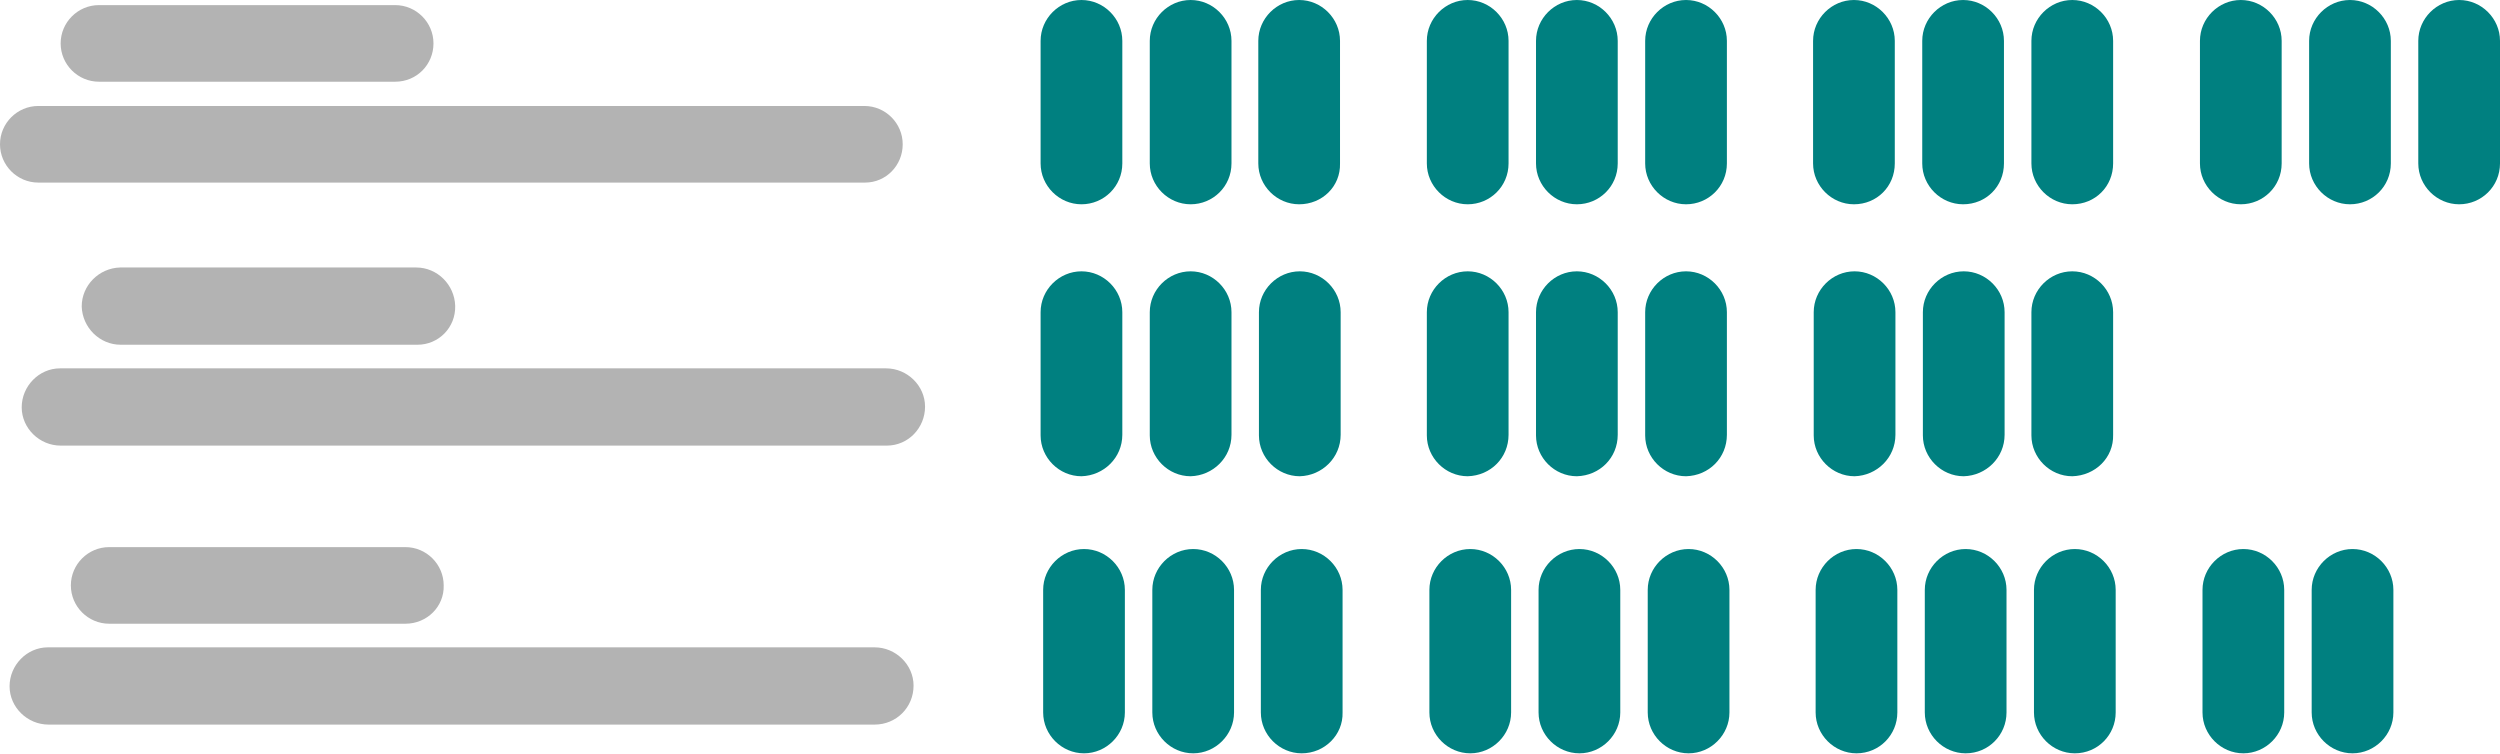
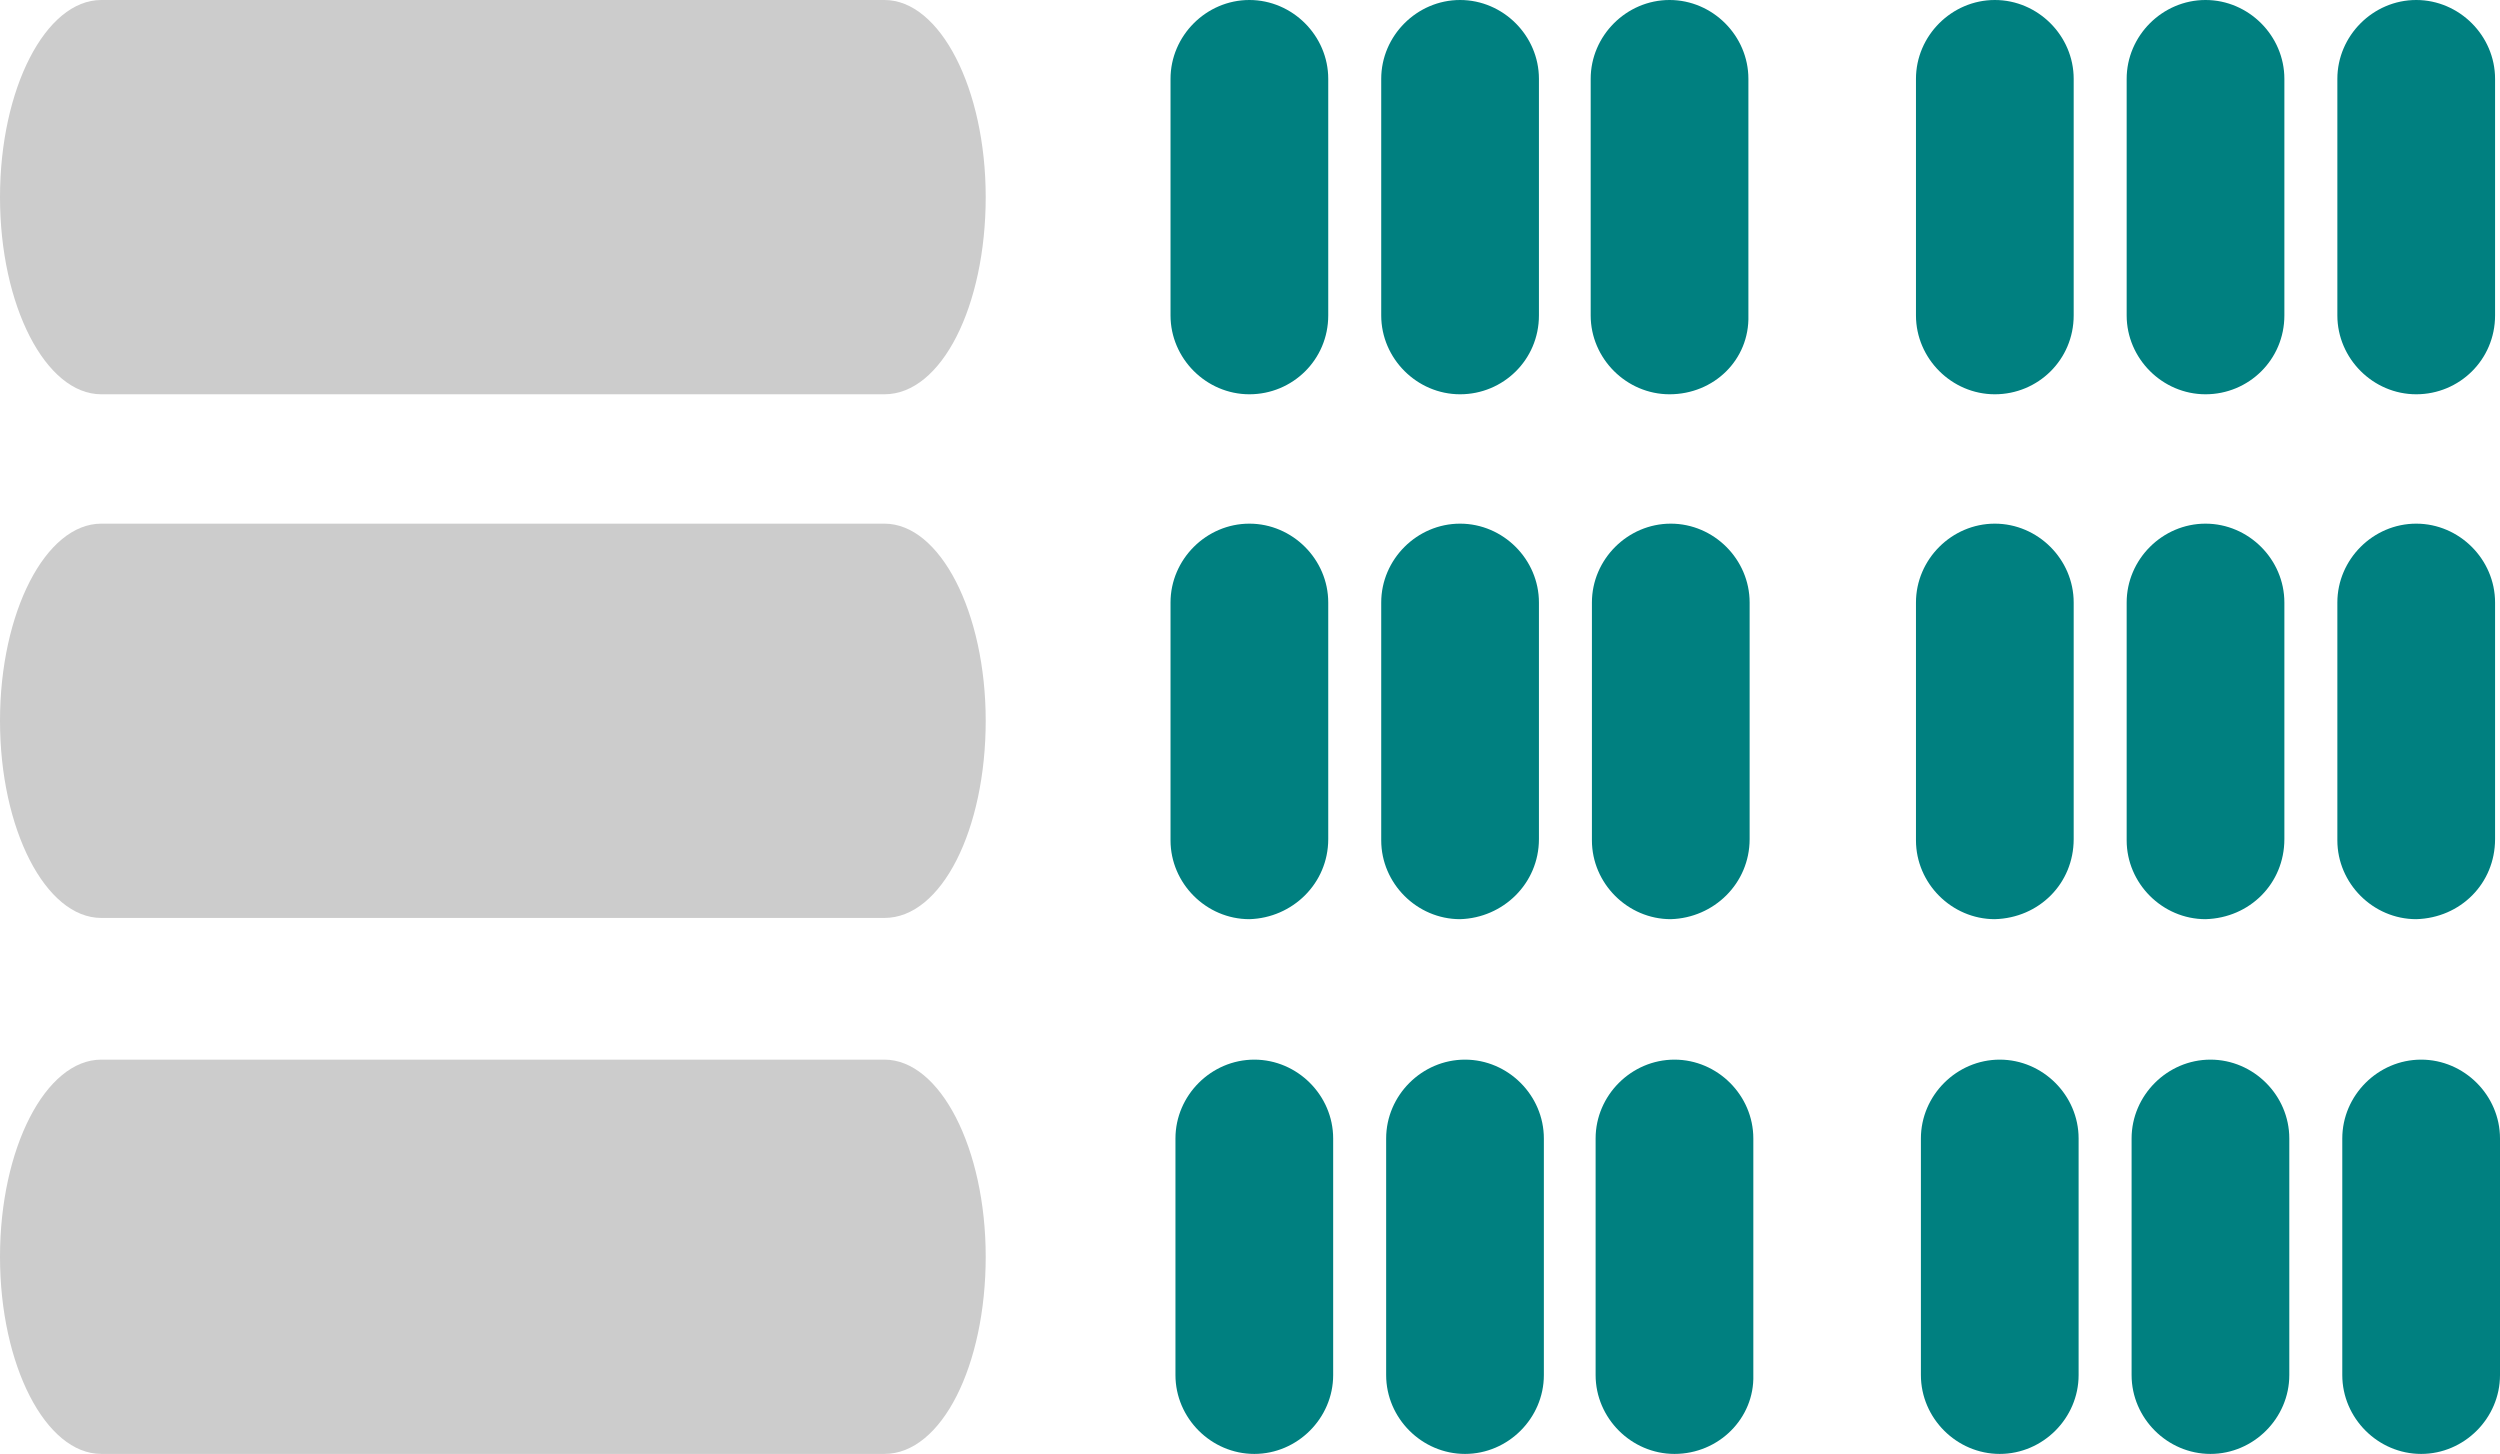
- <svg xmlns="http://www.w3.org/2000/svg" version="1.1" id="svg23" x="0px" y="0px" viewBox="0 0 391.6 118" style="enable-background:new 0 0 391.6 118;" xml:space="preserve">
-   <style type="text/css">
+ <svg xmlns="http://www.w3.org/2000/svg" version="1.1" id="svg23" x="0px" y="0px" viewBox="0 0 202.9 118" xml:space="preserve" width="202.9" height="118">
+   <defs id="defs1" />
+   <style type="text/css" id="style1">
	.st0{fill:#008080;}
	.st1{fill:#B3B3B3;}
</style>
-   <path id="path10" class="st0" d="M169.4,32c-3.5,0-6.4-2.9-6.4-6.4V6.4c0-3.5,2.9-6.4,6.4-6.4s6.4,2.9,6.4,6.4v19.2  C175.8,29.2,172.9,32,169.4,32z" />
-   <path id="path11" class="st0" d="M186.5,32c-3.5,0-6.4-2.9-6.4-6.4V6.4c0-3.5,2.9-6.4,6.4-6.4c3.5,0,6.4,2.9,6.4,6.4v19.2  C192.9,29.2,190,32,186.5,32z" />
-   <path id="path12" class="st0" d="M203.5,32c-3.5,0-6.4-2.9-6.4-6.4V6.4c0-3.5,2.9-6.4,6.4-6.4s6.4,2.9,6.4,6.4v19.2  C210,29.2,207.1,32,203.5,32z" />
-   <path id="path13" class="st0" d="M229.9,32c-3.5,0-6.4-2.9-6.4-6.4V6.4c0-3.5,2.9-6.4,6.4-6.4c3.5,0,6.4,2.9,6.4,6.4v19.2  C236.3,29.2,233.4,32,229.9,32z" />
-   <path id="path14" class="st0" d="M247,32c-3.5,0-6.4-2.9-6.4-6.4V6.4c0-3.5,2.9-6.4,6.4-6.4s6.4,2.9,6.4,6.4v19.2  C253.4,29.2,250.5,32,247,32z" />
-   <path id="path15" class="st0" d="M264.1,32c-3.5,0-6.4-2.9-6.4-6.4V6.4c0-3.5,2.9-6.4,6.4-6.4c3.5,0,6.4,2.9,6.4,6.4v19.2  C270.5,29.2,267.6,32,264.1,32L264.1,32z" />
-   <path id="path16" class="st0" d="M290.4,32c-3.5,0-6.4-2.9-6.4-6.4V6.4c0-3.5,2.9-6.4,6.4-6.4c3.5,0,6.4,2.9,6.4,6.4v19.2  C296.8,29.2,294,32,290.4,32L290.4,32z" />
-   <path id="path17" class="st0" d="M307.5,32c-3.5,0-6.4-2.9-6.4-6.4V6.4c0-3.5,2.9-6.4,6.4-6.4c3.5,0,6.4,2.9,6.4,6.4v19.2  C313.9,29.2,311.1,32,307.5,32L307.5,32z" />
-   <path id="path18" class="st0" d="M324.6,32c-3.5,0-6.4-2.9-6.4-6.4V6.4c0-3.5,2.9-6.4,6.4-6.4c3.5,0,6.4,2.9,6.4,6.4v19.2  C331,29.2,328.2,32,324.6,32L324.6,32z" />
-   <path id="path19" class="st0" d="M351,32c-3.5,0-6.4-2.9-6.4-6.4V6.4c0-3.5,2.9-6.4,6.4-6.4c3.5,0,6.4,2.9,6.4,6.4v19.2  C357.4,29.2,354.5,32,351,32L351,32z" />
-   <path id="path20" class="st0" d="M368.1,32c-3.5,0-6.4-2.9-6.4-6.4V6.4c0-3.5,2.9-6.4,6.4-6.4c3.5,0,6.4,2.9,6.4,6.4v19.2  C374.5,29.2,371.6,32,368.1,32L368.1,32z" />
-   <path id="path21" class="st0" d="M385.2,32c-3.5,0-6.4-2.9-6.4-6.4V6.4c0-3.5,2.9-6.4,6.4-6.4c3.5,0,6.4,2.9,6.4,6.4v19.2  C391.6,29.2,388.7,32,385.2,32L385.2,32z" />
-   <path id="path10-39" class="st0" d="M169.8,118c-3.5,0-6.4-2.9-6.4-6.4V92.4c0-3.5,2.9-6.4,6.4-6.4s6.4,2.9,6.4,6.4v19.2  C176.2,115.1,173.3,118,169.8,118z" />
-   <path id="path11-8" class="st0" d="M186.9,118c-3.5,0-6.4-2.9-6.4-6.4V92.4c0-3.5,2.9-6.4,6.4-6.4c3.5,0,6.4,2.9,6.4,6.4v19.2  C193.3,115.1,190.4,118,186.9,118z" />
-   <path id="path12-6" class="st0" d="M203.9,118c-3.5,0-6.4-2.9-6.4-6.4V92.4c0-3.5,2.9-6.4,6.4-6.4s6.4,2.9,6.4,6.4v19.2  C210.4,115.1,207.5,118,203.9,118z" />
-   <path id="path13-57" class="st0" d="M230.3,118c-3.5,0-6.4-2.9-6.4-6.4V92.4c0-3.5,2.9-6.4,6.4-6.4c3.5,0,6.4,2.9,6.4,6.4v19.2  C236.7,115.1,233.8,118,230.3,118z" />
-   <path id="path14-6" class="st0" d="M247.4,118c-3.5,0-6.4-2.9-6.4-6.4V92.4c0-3.5,2.9-6.4,6.4-6.4s6.4,2.9,6.4,6.4v19.2  C253.8,115.1,250.9,118,247.4,118z" />
-   <path id="path15-27" class="st0" d="M264.5,118c-3.5,0-6.4-2.9-6.4-6.4V92.4c0-3.5,2.9-6.4,6.4-6.4c3.5,0,6.4,2.9,6.4,6.4v19.2  C270.9,115.1,268,118,264.5,118L264.5,118z" />
-   <path id="path16-0" class="st0" d="M290.8,118c-3.5,0-6.4-2.9-6.4-6.4V92.4c0-3.5,2.9-6.4,6.4-6.4c3.5,0,6.4,2.9,6.4,6.4v19.2  C297.2,115.1,294.4,118,290.8,118L290.8,118z" />
-   <path id="path17-39" class="st0" d="M307.9,118c-3.5,0-6.4-2.9-6.4-6.4V92.4c0-3.5,2.9-6.4,6.4-6.4c3.5,0,6.4,2.9,6.4,6.4v19.2  C314.3,115.1,311.5,118,307.9,118L307.9,118z" />
-   <path id="path18-9" class="st0" d="M325,118c-3.5,0-6.4-2.9-6.4-6.4V92.4c0-3.5,2.9-6.4,6.4-6.4c3.5,0,6.4,2.9,6.4,6.4v19.2  C331.4,115.1,328.6,118,325,118L325,118z" />
-   <path id="path19-91" class="st0" d="M351.4,118c-3.5,0-6.4-2.9-6.4-6.4V92.4c0-3.5,2.9-6.4,6.4-6.4c3.5,0,6.4,2.9,6.4,6.4v19.2  C357.8,115.1,354.9,118,351.4,118L351.4,118z" />
-   <path id="path20-7" class="st0" d="M368.5,118c-3.5,0-6.4-2.9-6.4-6.4V92.4c0-3.5,2.9-6.4,6.4-6.4c3.5,0,6.4,2.9,6.4,6.4v19.2  C374.9,115.1,372,118,368.5,118L368.5,118z" />
-   <path id="path10-3" class="st0" d="M169.4,74.6c-3.5,0-6.4-2.9-6.4-6.4V48.9c0-3.5,2.9-6.4,6.4-6.4s6.4,2.9,6.4,6.4v19.2  C175.8,71.7,172.9,74.5,169.4,74.6z" />
-   <path id="path11-9" class="st0" d="M186.5,74.6c-3.5,0-6.4-2.9-6.4-6.4V48.9c0-3.5,2.9-6.4,6.4-6.4c3.5,0,6.4,2.9,6.4,6.4v19.2  C192.9,71.7,190,74.5,186.5,74.6z" />
-   <path id="path12-0" class="st0" d="M203.6,74.6c-3.5,0-6.4-2.9-6.4-6.4V48.9c0-3.5,2.9-6.4,6.4-6.4s6.4,2.9,6.4,6.4v19.2  C210,71.7,207.1,74.5,203.6,74.6z" />
-   <path id="path13-5" class="st0" d="M229.9,74.6c-3.5,0-6.4-2.9-6.4-6.4V48.9c0-3.5,2.9-6.4,6.4-6.4c3.5,0,6.4,2.9,6.4,6.4v19.2  C236.3,71.7,233.5,74.5,229.9,74.6z" />
-   <path id="path14-2" class="st0" d="M247,74.6c-3.5,0-6.4-2.9-6.4-6.4V48.9c0-3.5,2.9-6.4,6.4-6.4s6.4,2.9,6.4,6.4v19.2  C253.4,71.7,250.6,74.5,247,74.6z" />
-   <path id="path15-2" class="st0" d="M264.1,74.6c-3.5,0-6.4-2.9-6.4-6.4V48.9c0-3.5,2.9-6.4,6.4-6.4c3.5,0,6.4,2.9,6.4,6.4l0,0v19.2  C270.5,71.7,267.7,74.5,264.1,74.6L264.1,74.6z" />
-   <path id="path16-7" class="st0" d="M290.5,74.6c-3.5,0-6.4-2.9-6.4-6.4V48.9c0-3.5,2.9-6.4,6.4-6.4c3.5,0,6.4,2.9,6.4,6.4v19.2  C296.9,71.7,294,74.5,290.5,74.6L290.5,74.6z" />
-   <path id="path17-3" class="st0" d="M307.6,74.6c-3.5,0-6.4-2.9-6.4-6.4V48.9c0-3.5,2.9-6.4,6.4-6.4c3.5,0,6.4,2.9,6.4,6.4l0,0v19.2  C314,71.7,311.1,74.5,307.6,74.6L307.6,74.6z" />
-   <path id="path18-7" class="st0" d="M324.6,74.6c-3.5,0-6.4-2.9-6.4-6.4V48.9c0-3.5,2.9-6.4,6.4-6.4c3.5,0,6.4,2.9,6.4,6.4v19.2  C331.1,71.7,328.2,74.5,324.6,74.6L324.6,74.6z" />
-   <path id="path22" class="st1" d="M135.5,28.6H6c-3.3,0-6-2.7-6-6s2.7-6,6-6h129.4c3.3,0,6,2.7,6,6S138.8,28.6,135.5,28.6  C135.5,28.6,135.5,28.6,135.5,28.6z" />
-   <path id="path23" class="st1" d="M61.9,12.8H15.5c-3.3,0-6-2.7-6-6s2.7-6,6-6h46.4c3.3,0,6,2.7,6,6S65.3,12.8,61.9,12.8z" />
-   <path id="path22-6" class="st1" d="M138.9,69.8H9.5c-3.3,0-6.1-2.7-6.1-6s2.7-6.1,6-6.1c0,0,0,0,0,0h129.4c3.3,0,6.1,2.7,6.1,6  S142.3,69.8,138.9,69.8C138.9,69.8,138.9,69.8,138.9,69.8z" />
-   <path id="path23-5" class="st1" d="M65.4,54H18.9c-3.3,0-6-2.7-6.1-6c0-3.3,2.7-6,6-6.1c0,0,0,0,0,0h46.4c3.3,0,6,2.7,6.1,6  C71.4,51.3,68.7,54,65.4,54C65.4,54,65.4,54,65.4,54z" />
-   <path id="path22-8" class="st1" d="M137,113.5H7.6c-3.3,0-6.1-2.7-6.1-6c0-3.3,2.7-6.1,6-6.1c0,0,0,0,0,0H137c3.3,0,6.1,2.7,6.1,6  C143.1,110.8,140.4,113.5,137,113.5C137.1,113.5,137.1,113.5,137,113.5z" />
-   <path id="path23-1" class="st1" d="M63.5,97.7H17.1c-3.3,0-6-2.7-6-6c0-3.3,2.7-6,6-6c0,0,0,0,0,0h46.4c3.3,0,6,2.7,6,6  C69.6,95,66.9,97.7,63.5,97.7C63.5,97.7,63.5,97.7,63.5,97.7z" />
+   <path id="path10" class="st0" d="M 101.4,32 C 97.9,32 95,29.1 95,25.6 V 6.4 C 95,2.9 97.9,0 101.4,0 c 3.5,0 6.4,2.9 6.4,6.4 v 19.2 c 0,3.6 -2.9,6.4 -6.4,6.4 z" />
+   <path id="path11" class="st0" d="m 118.5,32 c -3.5,0 -6.4,-2.9 -6.4,-6.4 V 6.4 c 0,-3.5 2.9,-6.4 6.4,-6.4 3.5,0 6.4,2.9 6.4,6.4 v 19.2 c 0,3.6 -2.9,6.4 -6.4,6.4 z" />
+   <path id="path12" class="st0" d="m 135.5,32 c -3.5,0 -6.4,-2.9 -6.4,-6.4 V 6.4 c 0,-3.5 2.9,-6.4 6.4,-6.4 3.5,0 6.4,2.9 6.4,6.4 v 19.2 c 0.1,3.6 -2.8,6.4 -6.4,6.4 z" />
+   <path id="path13" class="st0" d="m 161.9,32 c -3.5,0 -6.4,-2.9 -6.4,-6.4 V 6.4 c 0,-3.5 2.9,-6.4 6.4,-6.4 3.5,0 6.4,2.9 6.4,6.4 v 19.2 c 0,3.6 -2.9,6.4 -6.4,6.4 z" />
+   <path id="path14" class="st0" d="m 179,32 c -3.5,0 -6.4,-2.9 -6.4,-6.4 V 6.4 c 0,-3.5 2.9,-6.4 6.4,-6.4 3.5,0 6.4,2.9 6.4,6.4 v 19.2 c 0,3.6 -2.9,6.4 -6.4,6.4 z" />
+   <path id="path15" class="st0" d="m 196.1,32 c -3.5,0 -6.4,-2.9 -6.4,-6.4 V 6.4 c 0,-3.5 2.9,-6.4 6.4,-6.4 3.5,0 6.4,2.9 6.4,6.4 v 19.2 c 0,3.6 -2.9,6.4 -6.4,6.4 z" />
+   <path id="path10-39" class="st0" d="m 101.8,118 c -3.5,0 -6.4,-2.9 -6.4,-6.4 V 92.4 c 0,-3.5 2.9,-6.4 6.4,-6.4 3.5,0 6.4,2.9 6.4,6.4 v 19.2 c 0,3.5 -2.9,6.4 -6.4,6.4 z" />
+   <path id="path11-8" class="st0" d="m 118.9,118 c -3.5,0 -6.4,-2.9 -6.4,-6.4 V 92.4 c 0,-3.5 2.9,-6.4 6.4,-6.4 3.5,0 6.4,2.9 6.4,6.4 v 19.2 c 0,3.5 -2.9,6.4 -6.4,6.4 z" />
+   <path id="path12-6" class="st0" d="m 135.9,118 c -3.5,0 -6.4,-2.9 -6.4,-6.4 V 92.4 c 0,-3.5 2.9,-6.4 6.4,-6.4 3.5,0 6.4,2.9 6.4,6.4 v 19.2 c 0.1,3.5 -2.8,6.4 -6.4,6.4 z" />
+   <path id="path13-57" class="st0" d="m 162.3,118 c -3.5,0 -6.4,-2.9 -6.4,-6.4 V 92.4 c 0,-3.5 2.9,-6.4 6.4,-6.4 3.5,0 6.4,2.9 6.4,6.4 v 19.2 c 0,3.5 -2.9,6.4 -6.4,6.4 z" />
+   <path id="path14-6" class="st0" d="m 179.4,118 c -3.5,0 -6.4,-2.9 -6.4,-6.4 V 92.4 c 0,-3.5 2.9,-6.4 6.4,-6.4 3.5,0 6.4,2.9 6.4,6.4 v 19.2 c 0,3.5 -2.9,6.4 -6.4,6.4 z" />
+   <path id="path15-27" class="st0" d="m 196.5,118 c -3.5,0 -6.4,-2.9 -6.4,-6.4 V 92.4 c 0,-3.5 2.9,-6.4 6.4,-6.4 3.5,0 6.4,2.9 6.4,6.4 v 19.2 c 0,3.5 -2.9,6.4 -6.4,6.4 z" />
+   <path id="path10-3" class="st0" d="M 101.4,74.6 C 97.9,74.6 95,71.7 95,68.2 V 48.9 c 0,-3.5 2.9,-6.4 6.4,-6.4 3.5,0 6.4,2.9 6.4,6.4 v 19.2 c 0,3.6 -2.9,6.4 -6.4,6.5 z" />
+   <path id="path11-9" class="st0" d="m 118.5,74.6 c -3.5,0 -6.4,-2.9 -6.4,-6.4 V 48.9 c 0,-3.5 2.9,-6.4 6.4,-6.4 3.5,0 6.4,2.9 6.4,6.4 v 19.2 c 0,3.6 -2.9,6.4 -6.4,6.5 z" />
+   <path id="path12-0" class="st0" d="m 135.6,74.6 c -3.5,0 -6.4,-2.9 -6.4,-6.4 V 48.9 c 0,-3.5 2.9,-6.4 6.4,-6.4 3.5,0 6.4,2.9 6.4,6.4 v 19.2 c 0,3.6 -2.9,6.4 -6.4,6.5 z" />
+   <path id="path13-5" class="st0" d="m 161.9,74.6 c -3.5,0 -6.4,-2.9 -6.4,-6.4 V 48.9 c 0,-3.5 2.9,-6.4 6.4,-6.4 3.5,0 6.4,2.9 6.4,6.4 v 19.2 c 0,3.6 -2.8,6.4 -6.4,6.5 z" />
+   <path id="path14-2" class="st0" d="m 179,74.6 c -3.5,0 -6.4,-2.9 -6.4,-6.4 V 48.9 c 0,-3.5 2.9,-6.4 6.4,-6.4 3.5,0 6.4,2.9 6.4,6.4 v 19.2 c 0,3.6 -2.8,6.4 -6.4,6.5 z" />
+   <path id="path15-2" class="st0" d="m 196.1,74.6 c -3.5,0 -6.4,-2.9 -6.4,-6.4 V 48.9 c 0,-3.5 2.9,-6.4 6.4,-6.4 3.5,0 6.4,2.9 6.4,6.4 v 0 19.2 c 0,3.6 -2.8,6.4 -6.4,6.5 z" />
+   <path id="path23" class="st1" d="M 71.781,32 H 8.219 C 3.699,32 0,24.8 0,16 0,7.2 3.699,0 8.219,0 H 71.781 C 76.301,0 80,7.2 80,16 c 0,8.8 -3.562,16 -8.219,16 z" style="fill:#cccccc;stroke-width:1.911" />
+   <path id="path23-9" class="st1" d="M 71.781,74.5 H 8.219 C 3.699,74.5 0,67.3 0,58.5 0,49.7 3.699,42.5 8.219,42.5 H 71.781 C 76.301,42.5 80,49.7 80,58.5 c 0,8.8 -3.562,16 -8.219,16 z" style="fill:#cccccc;stroke-width:1.911" />
+   <path id="path23-9-9" class="st1" d="M 71.781,118 H 8.219 C 3.699,118 0,110.8 0,102 0,93.2 3.699,86 8.219,86 H 71.781 C 76.301,86 80,93.2 80,102 c 0,8.8 -3.562,16 -8.219,16 z" style="fill:#cccccc;stroke-width:1.911" />
</svg>
